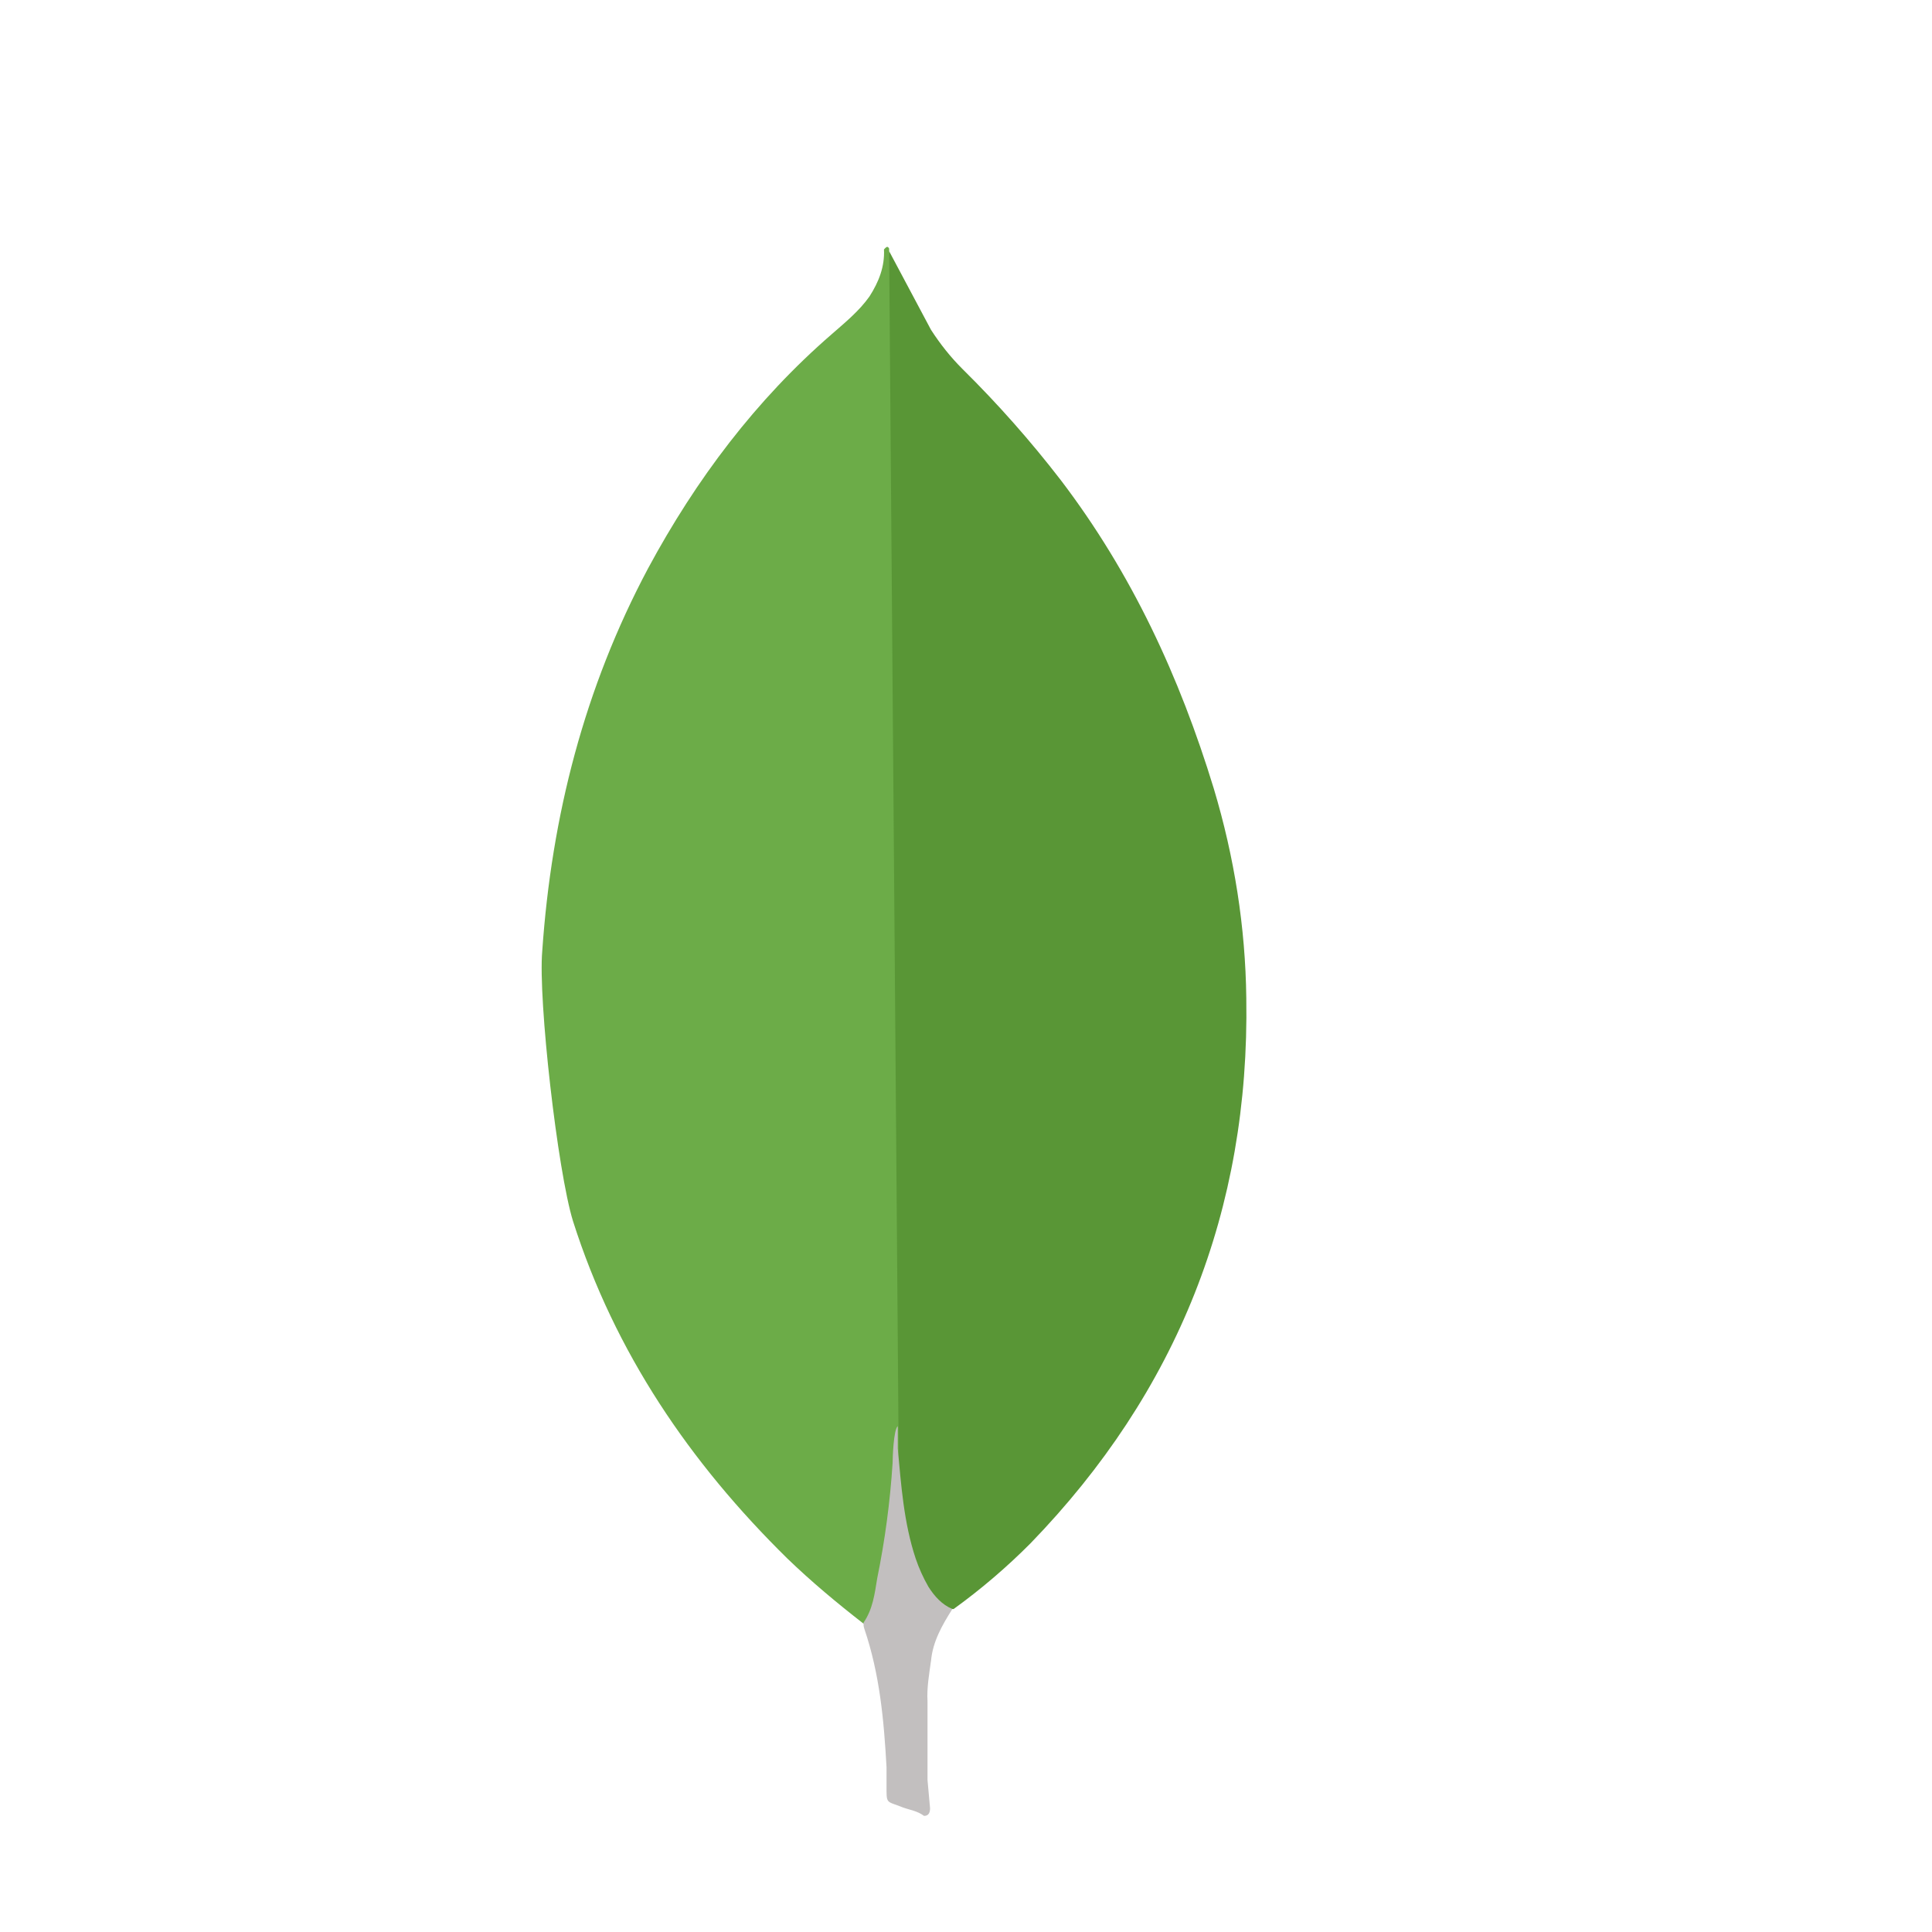
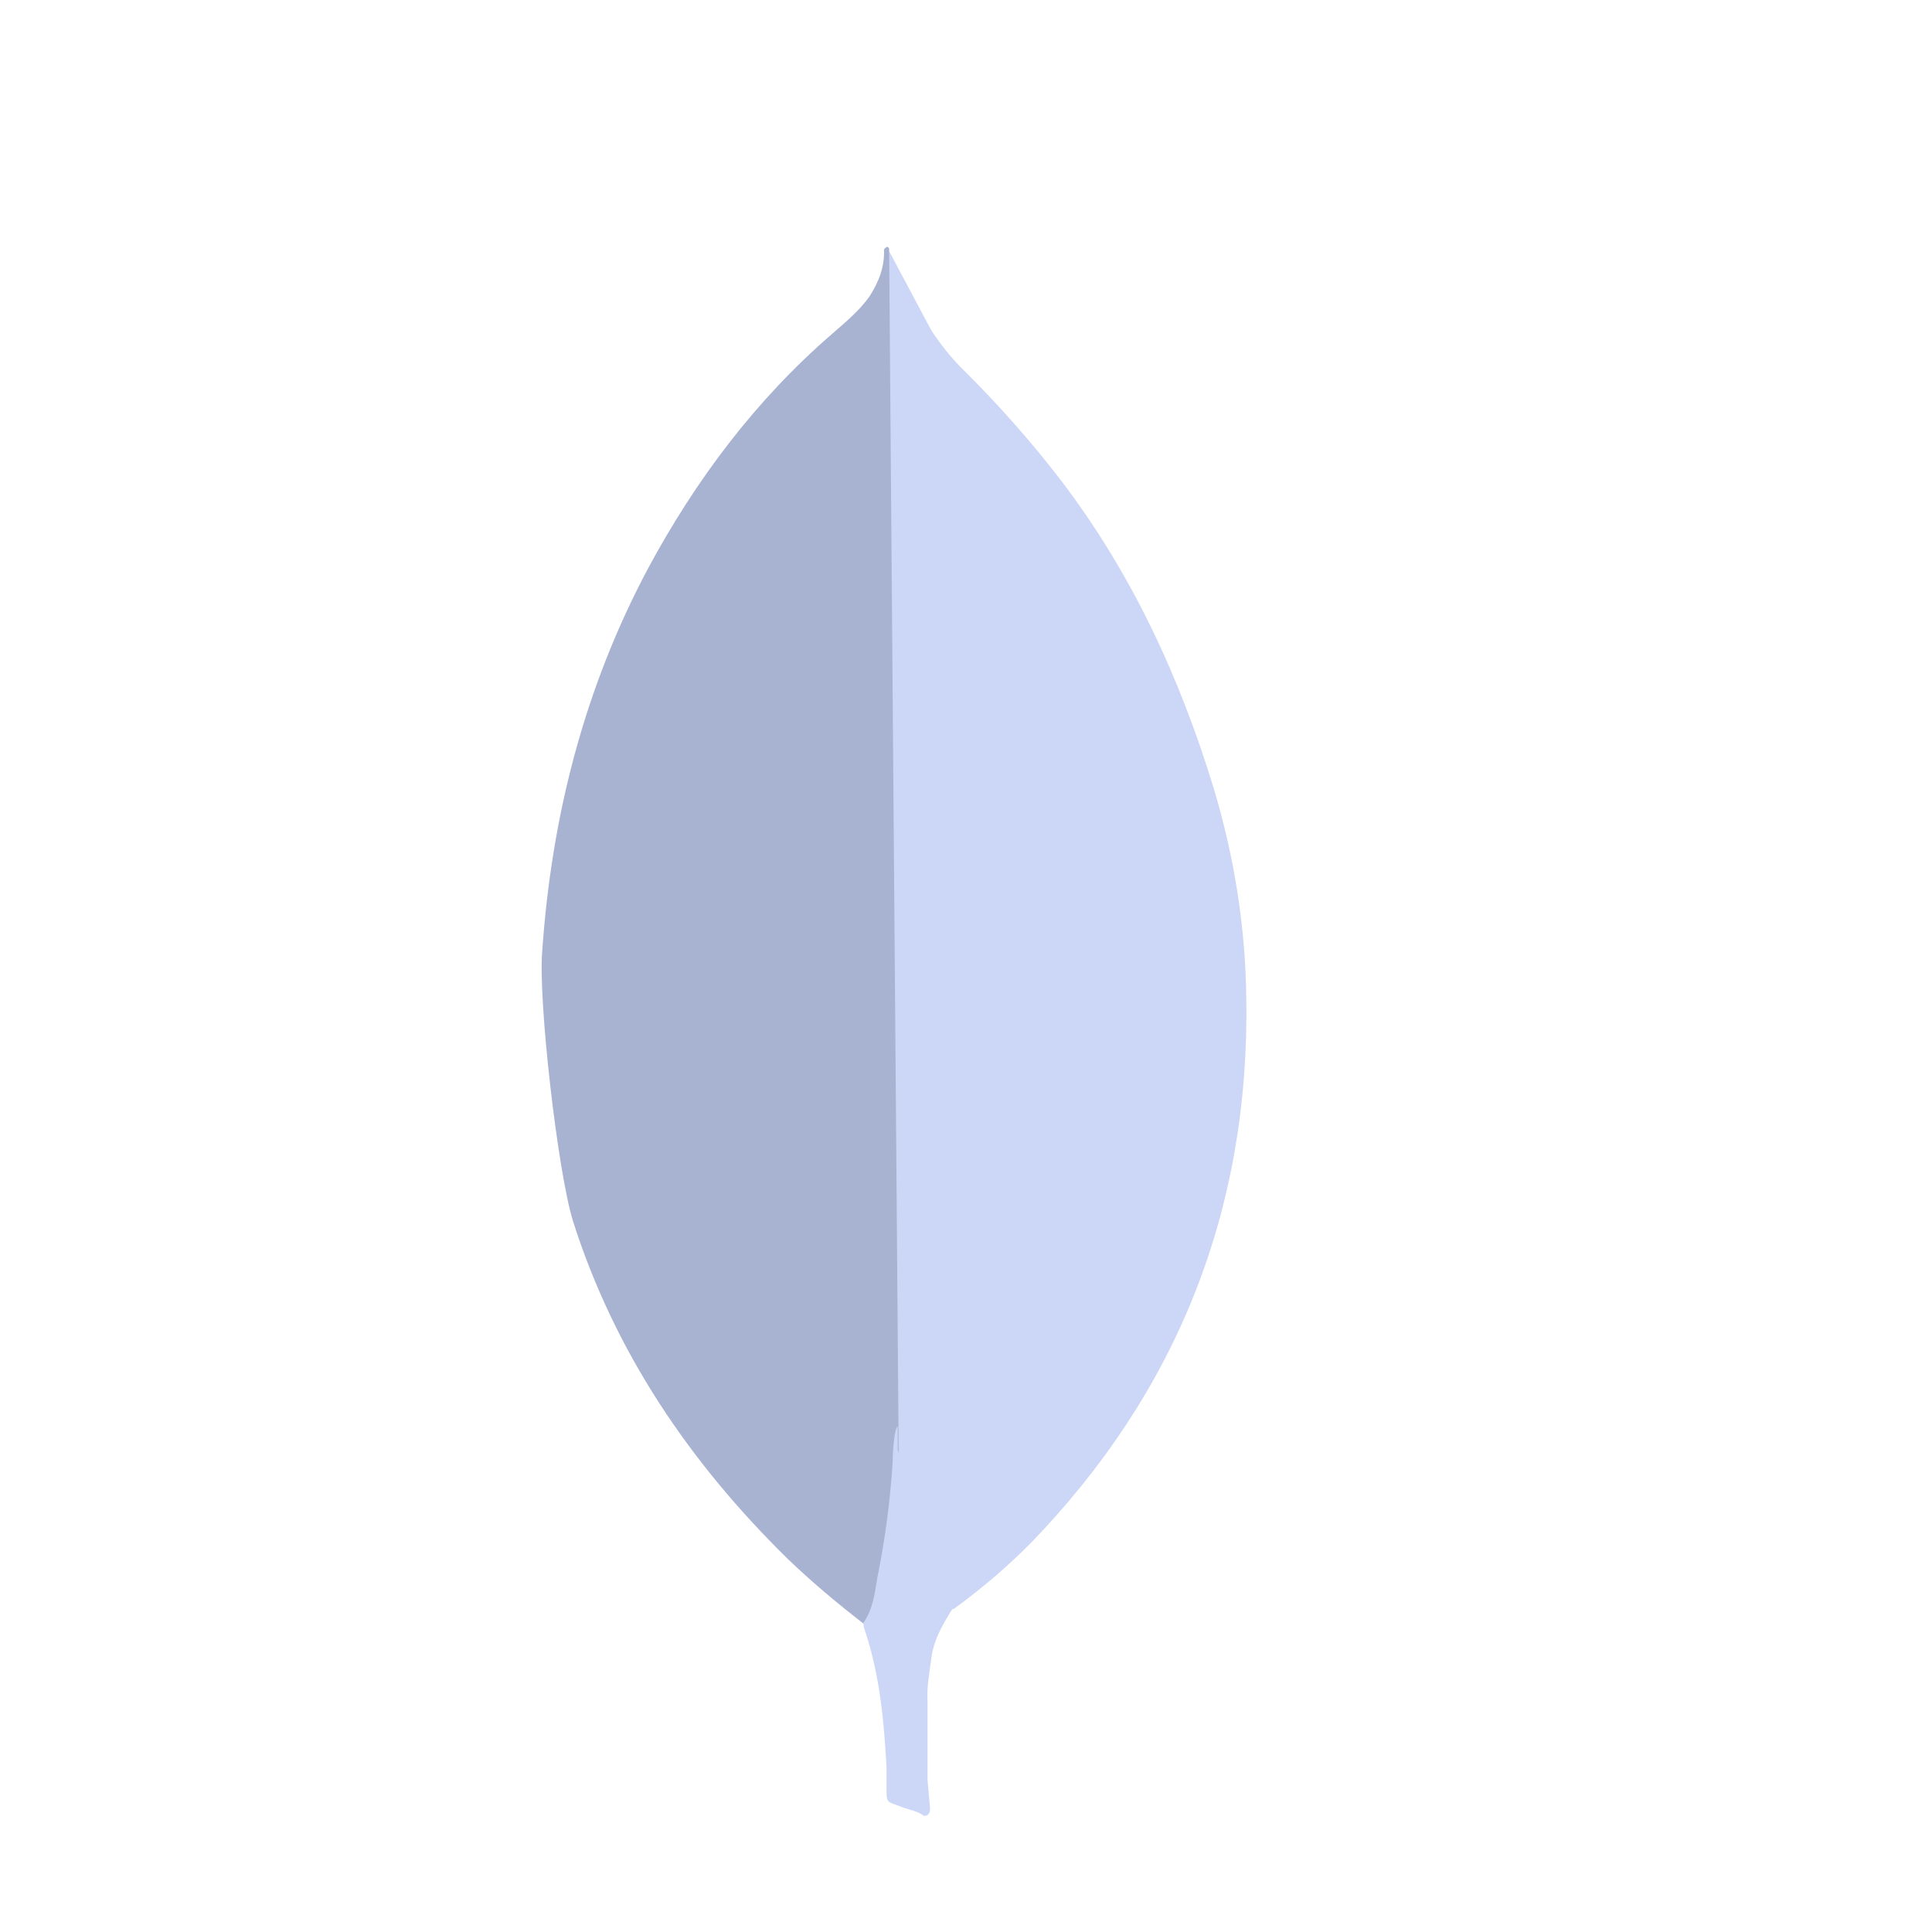
<svg xmlns="http://www.w3.org/2000/svg" height="2500" viewBox="8.738 -5.036 17.46 39.406" width="2500">
-   <path d="m15.9.087.854 1.604c.192.296.4.558.645.802a22.406 22.406 0 0 1 2.004 2.266c1.447 1.9 2.423 4.01 3.12 6.292.418 1.394.645 2.824.662 4.27.07 4.323-1.412 8.035-4.4 11.12a12.7 12.7 0 0 1 -1.57 1.342c-.296 0-.436-.227-.558-.436a3.589 3.589 0 0 1 -.436-1.255c-.105-.523-.174-1.046-.14-1.586v-.244c-.024-.052-.285-24.052-.181-24.175z" fill="#599636" />
-   <path d="m15.9.034c-.035-.07-.07-.017-.105.017.017.35-.105.662-.296.96-.21.296-.488.523-.767.767-1.55 1.342-2.77 2.963-3.747 4.776-1.3 2.44-1.97 5.055-2.16 7.808-.087.993.314 4.497.627 5.508.854 2.684 2.388 4.933 4.375 6.885.488.47 1.01.906 1.55 1.325.157 0 .174-.14.21-.244a4.78 4.78 0 0 0 .157-.68l.35-2.614z" fill="#6cac48" />
-   <path d="m16.754 28.845c.035-.4.227-.732.436-1.063-.21-.087-.366-.26-.488-.453a3.235 3.235 0 0 1 -.26-.575c-.244-.732-.296-1.5-.366-2.248v-.453c-.087.07-.105.662-.105.75a17.37 17.37 0 0 1 -.314 2.353c-.052.314-.087.627-.28.906 0 .035 0 .07.017.122.314.924.4 1.865.453 2.824v.35c0 .418-.017.33.33.47.14.052.296.07.436.174.105 0 .122-.087.122-.157l-.052-.575v-1.604c-.017-.28.035-.558.07-.82z" fill="#c2bfbf" />
+   <path d="m15.9.087.854 1.604c.192.296.4.558.645.802a22.406 22.406 0 0 1 2.004 2.266c1.447 1.9 2.423 4.01 3.12 6.292.418 1.394.645 2.824.662 4.27.07 4.323-1.412 8.035-4.4 11.12a12.7 12.7 0 0 1 -1.57 1.342c-.296 0-.436-.227-.558-.436a3.589 3.589 0 0 1 -.436-1.255c-.105-.523-.174-1.046-.14-1.586v-.244c-.024-.052-.285-24.052-.181-24.175z" fill="#ccd6f6" />
+   <path d="m15.9.034c-.035-.07-.07-.017-.105.017.017.35-.105.662-.296.96-.21.296-.488.523-.767.767-1.55 1.342-2.77 2.963-3.747 4.776-1.3 2.44-1.97 5.055-2.16 7.808-.087.993.314 4.497.627 5.508.854 2.684 2.388 4.933 4.375 6.885.488.47 1.01.906 1.55 1.325.157 0 .174-.14.21-.244a4.78 4.78 0 0 0 .157-.68l.35-2.614z" fill="#a8b2d1" />
+   <path d="m16.754 28.845c.035-.4.227-.732.436-1.063-.21-.087-.366-.26-.488-.453a3.235 3.235 0 0 1 -.26-.575c-.244-.732-.296-1.5-.366-2.248v-.453c-.087.07-.105.662-.105.75a17.37 17.37 0 0 1 -.314 2.353c-.052.314-.087.627-.28.906 0 .035 0 .07.017.122.314.924.4 1.865.453 2.824v.35c0 .418-.017.33.33.47.14.052.296.07.436.174.105 0 .122-.087.122-.157l-.052-.575v-1.604c-.017-.28.035-.558.07-.82z" fill="#ccd6f6" />
</svg>
